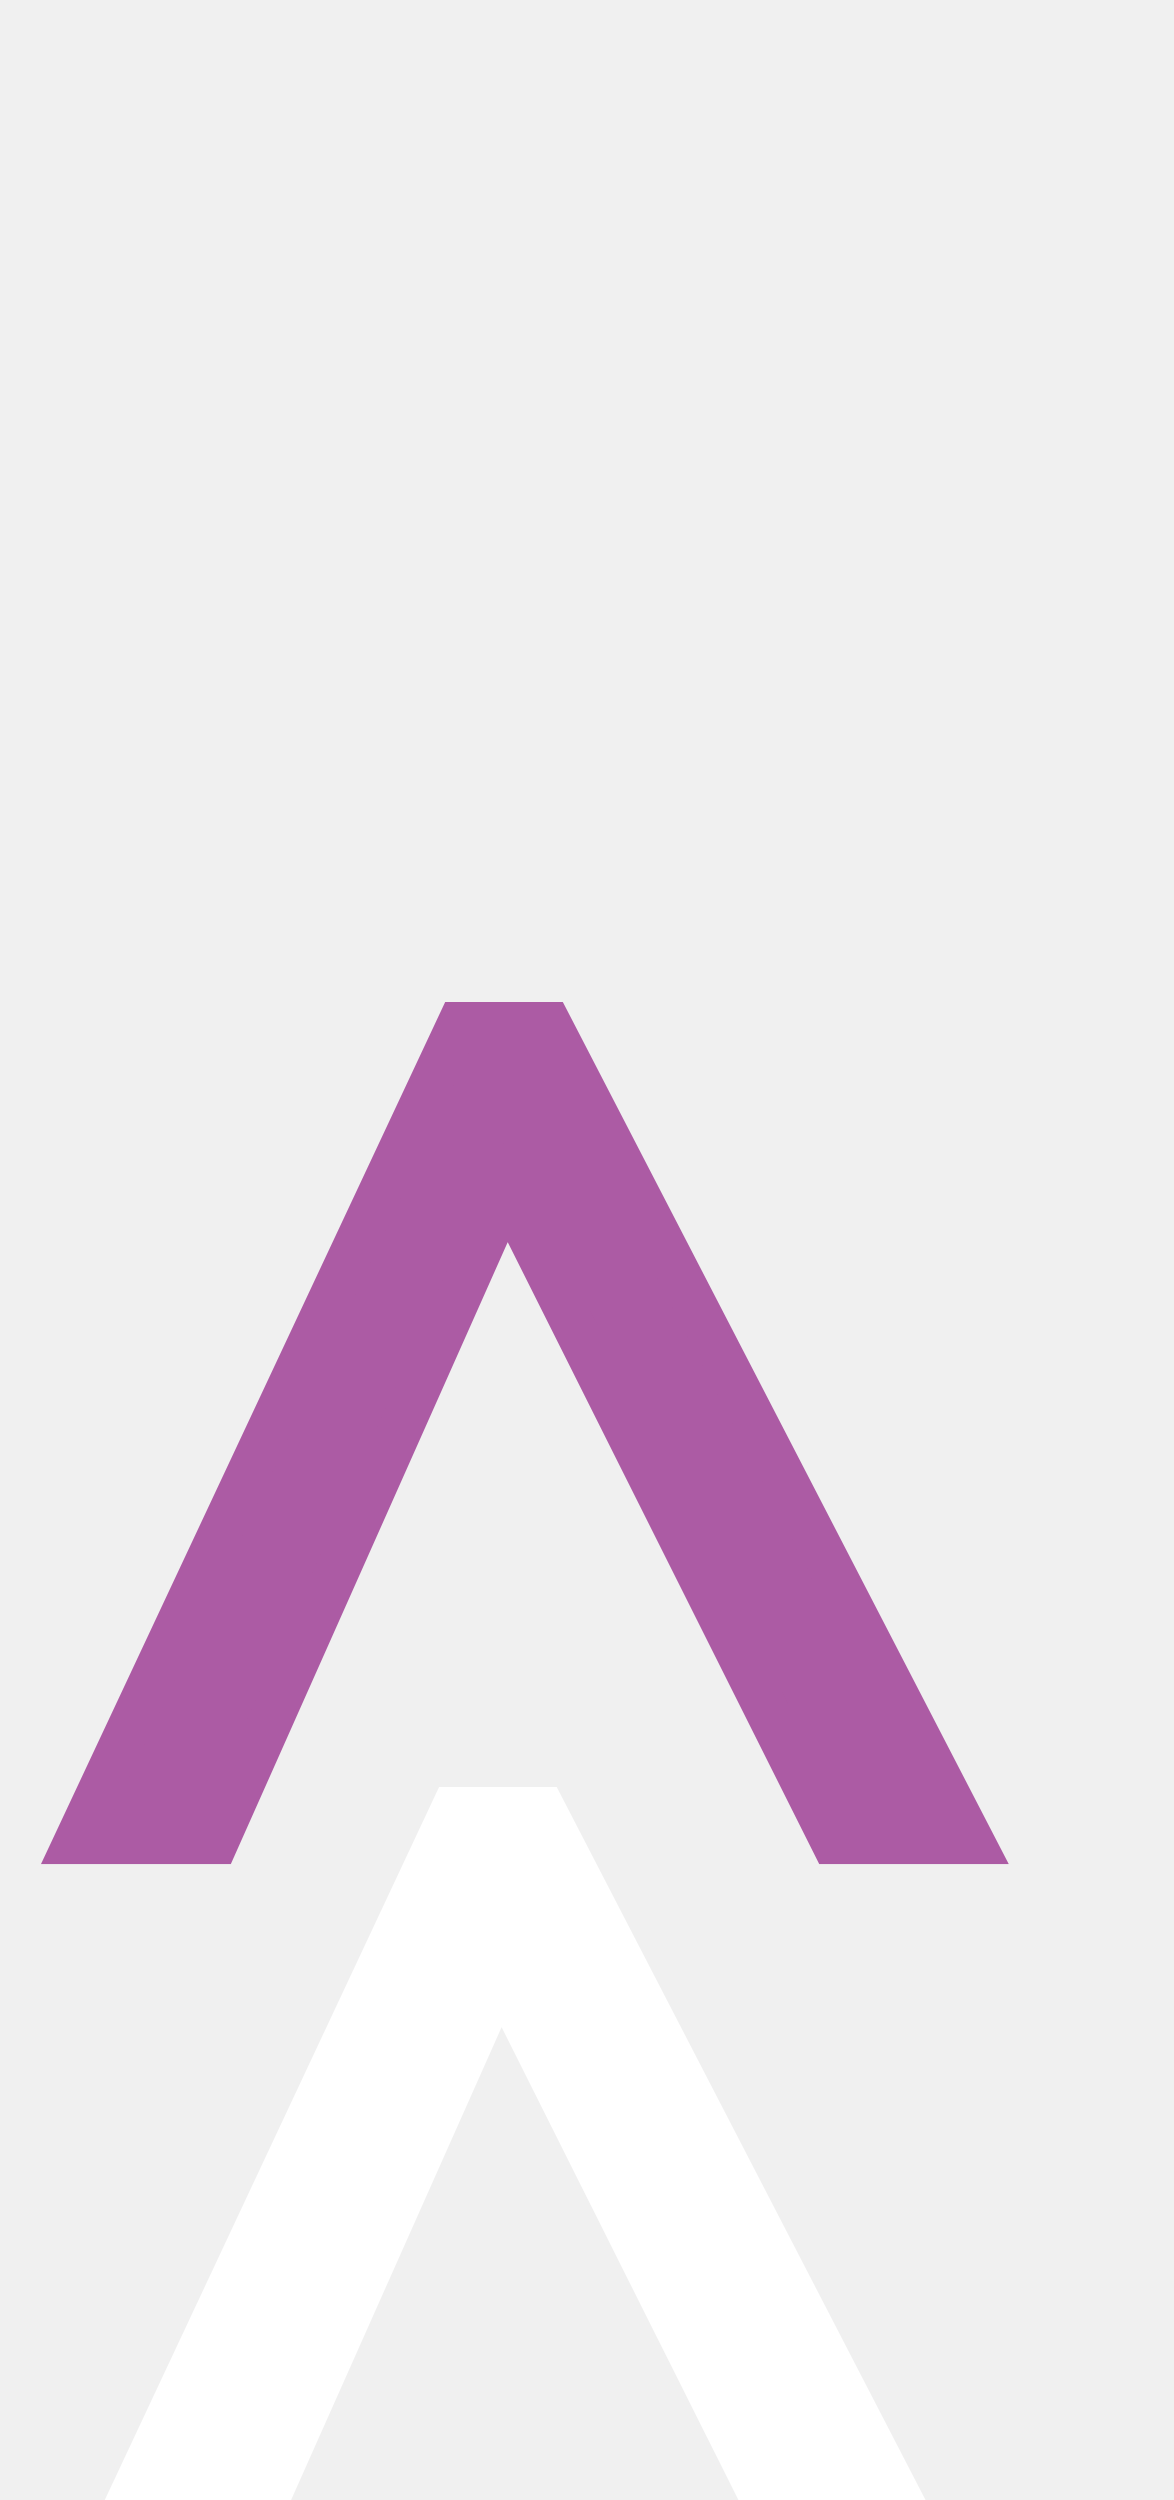
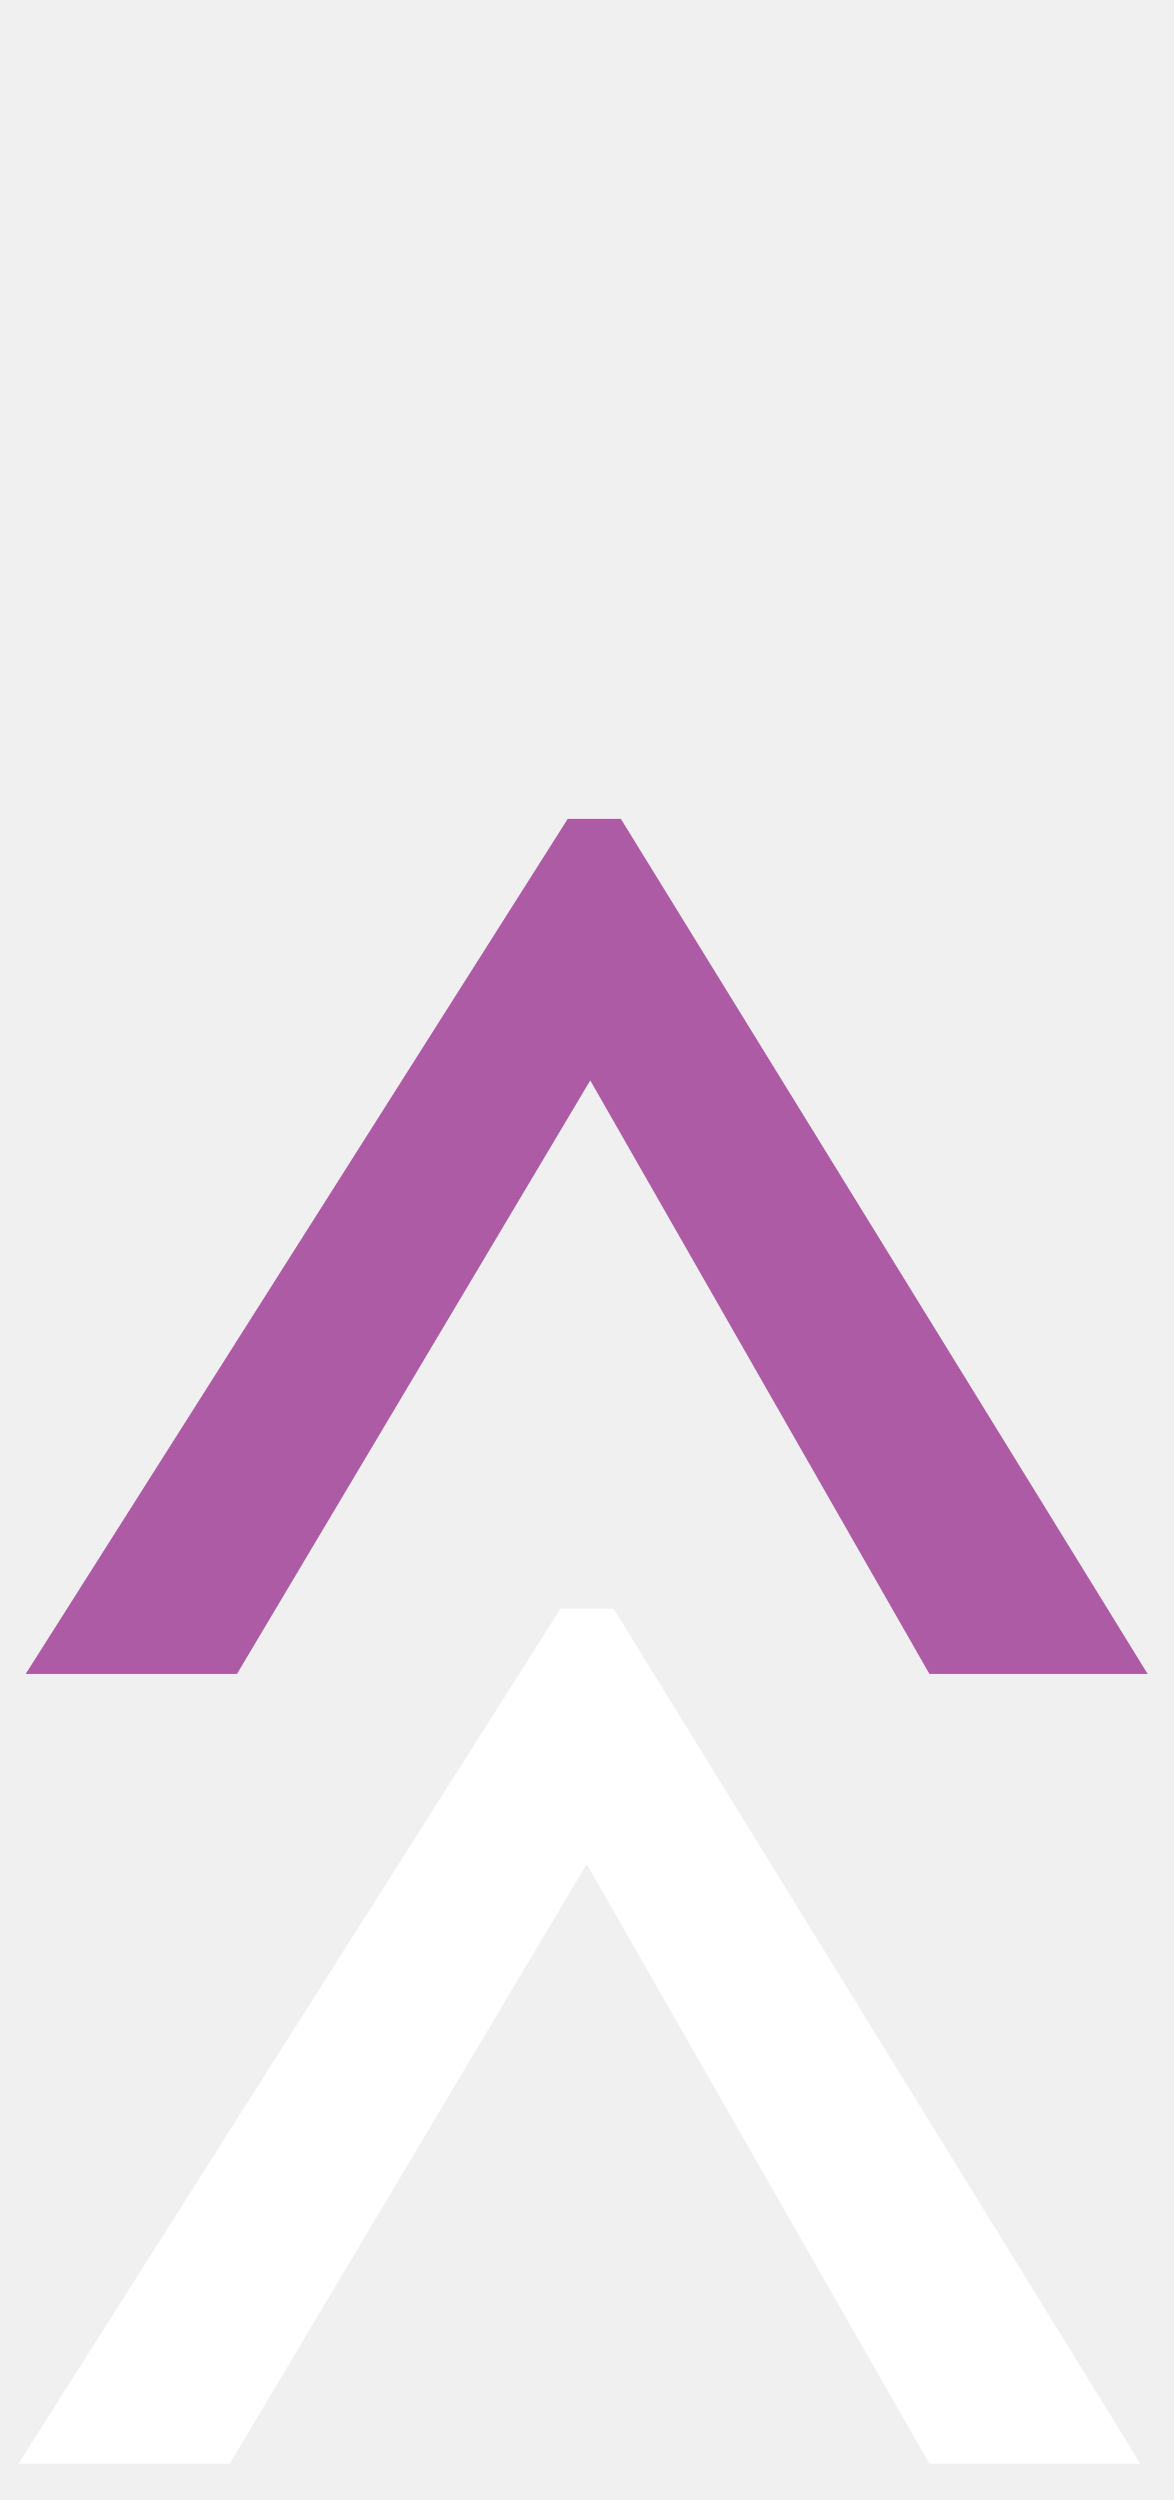
<svg xmlns="http://www.w3.org/2000/svg" version="1.1" id="Layer_1" x="0px" y="0px" viewBox="0 0 16.2 34.5" style="enable-background:new 0 0 16.2 34.5;" xml:space="preserve">
  <style type="text/css">
	.st0{display:none;fill:#AC5BA4;enable-background:new    ;}
	.st1{font-family:'EuphemiaUCAS';}
	.st2{font-size:25px;}
	.st3{display:none;fill:none;stroke:#AC5BA4;stroke-width:0.6;stroke-miterlimit:10;enable-background:new    ;}
- 	.st4{fill:#FFFFFF;}
- 	.st5{fill:none;stroke:#FFFFFF;stroke-width:0.6;stroke-miterlimit:10;}
- 	.st6{fill:#AC5BA4;}
- 	.st7{fill:none;stroke:#AC5BA4;stroke-width:0.6;stroke-miterlimit:10;}
+ 	.st4{enable-background:new    ;}
+ 	.st5{fill:#FFFFFF;}
+ 	.st6{fill:none;stroke:#FFFFFF;stroke-width:0.6;stroke-miterlimit:10;}
+ 	.st7{fill:#AC5BA4;}
+ 	.st8{fill:none;stroke:#AC5BA4;stroke-width:0.6;stroke-miterlimit:10;}
</style>
  <text transform="matrix(1 0 0 1 8.428955e-02 21.4935)" class="st0 st1 st2">^</text>
  <text transform="matrix(1 0 0 1 8.428955e-02 21.4935)" class="st3 st1 st2">^</text>
-   <text transform="matrix(1 0 0 1 0 42.9293)" class="st4 st1 st2">^</text>
-   <text transform="matrix(1 0 0 1 0 42.9293)" class="st5 st1 st2">^</text>
-   <text transform="matrix(1 0 0 1 8.428955e-02 32.0963)" class="st6 st1 st2">^</text>
-   <text transform="matrix(1 0 0 1 8.428955e-02 32.0963)" class="st7 st1 st2">^</text>
+   <g class="st4">
+     <path class="st5" d="M15.2,33.7H13l-4.8-8.4H8l-5,8.4H0.8l7.1-11.2h0.4L15.2,33.7z" />
+   </g>
+   <g class="st4">
+     <path class="st6" d="M15.2,33.7H13l-4.8-8.4H8l-5,8.4H0.8l7.1-11.2h0.4L15.2,33.7z" />
+   </g>
+   <g class="st4">
+     <path class="st7" d="M15.3,22.8H13l-4.8-8.4H8.1l-5,8.4H0.9L8,11.6h0.4L15.3,22.8z" />
+   </g>
+   <g class="st4">
+     <path class="st8" d="M15.3,22.8H13l-4.8-8.4H8.1l-5,8.4H0.9L8,11.6h0.4L15.3,22.8z" />
+   </g>
</svg>
